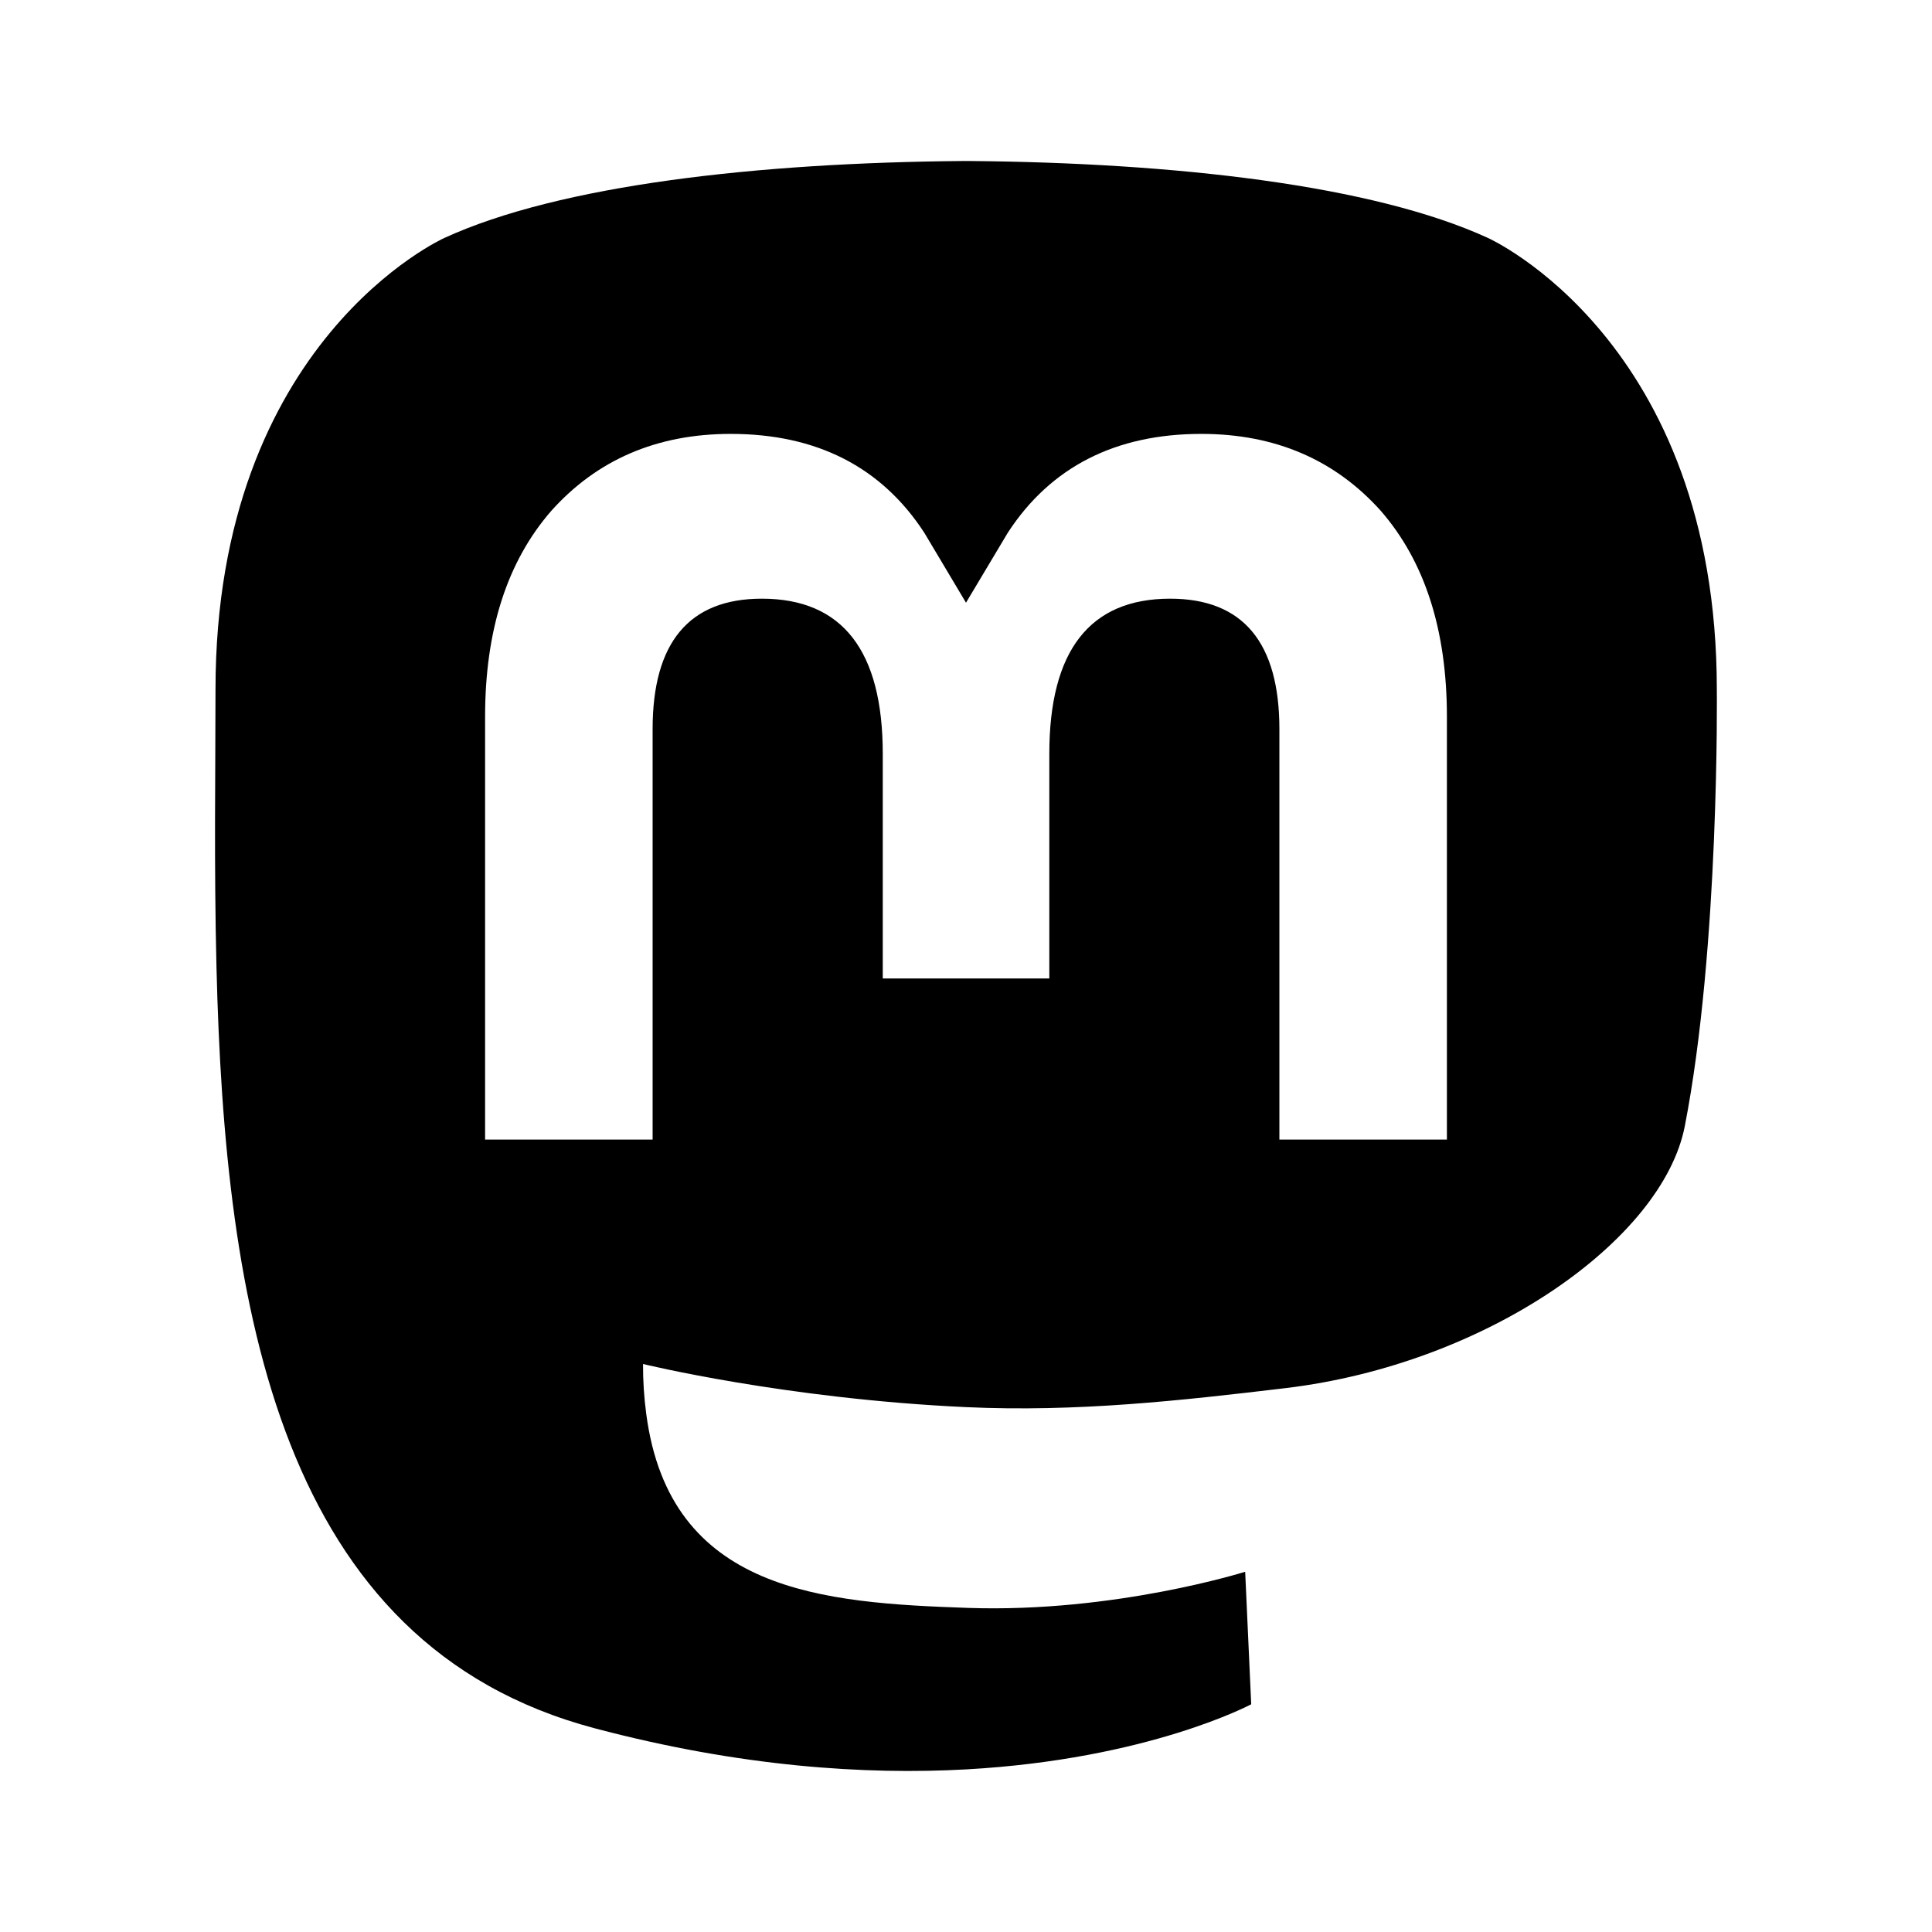
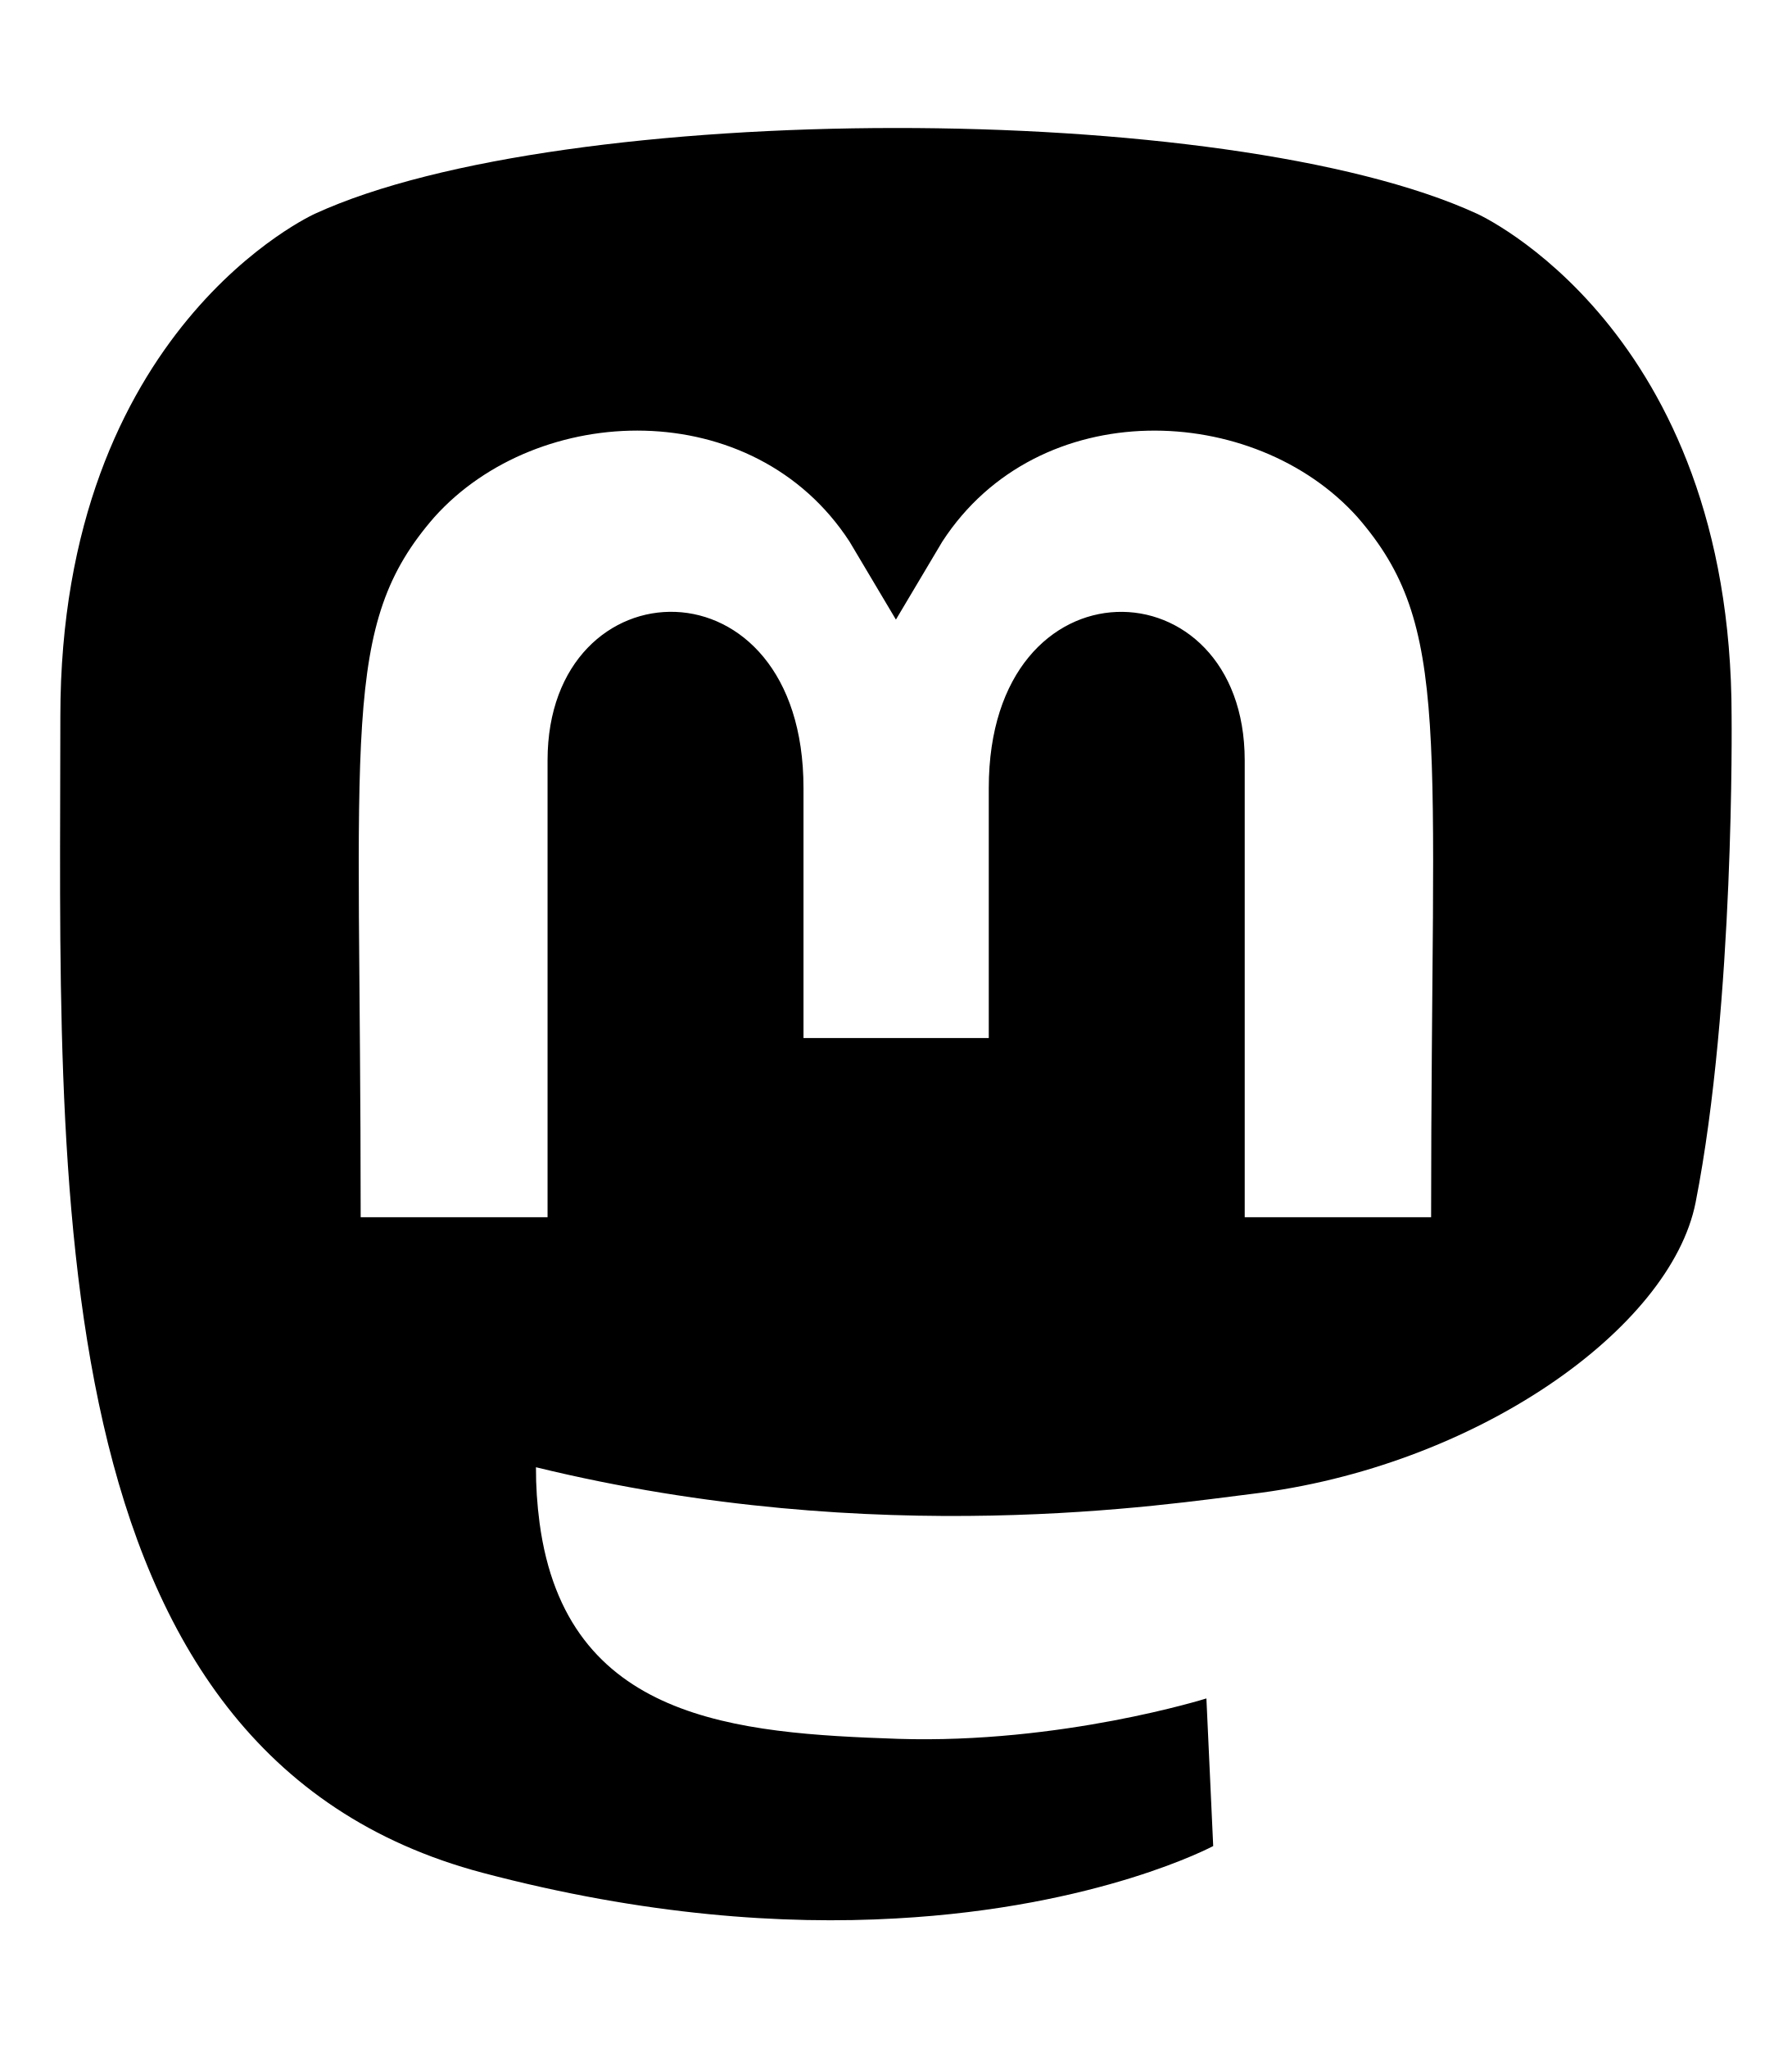
- <svg xmlns="http://www.w3.org/2000/svg" fill="#000000" width="800px" height="800px" viewBox="0 0 24 24" xml:space="preserve">
-   <path d="M21.327 8.566c0-4.339-2.843-5.61-2.843-5.61-1.433-.658-3.894-.935-6.451-.956h-.063c-2.557.021-5.016.298-6.45.956 0 0-2.843 1.272-2.843 5.61 0 .993-.019 2.181.012 3.441.103 4.243.778 8.425 4.701 9.463 1.809.479 3.362.579 4.612.51 2.268-.126 3.541-.809 3.541-.809l-.075-1.646s-1.621.511-3.441.449c-1.804-.062-3.707-.194-3.999-2.409a4.523 4.523 0 0 1-.04-.621s1.77.433 4.014.536c1.372.063 2.658-.08 3.965-.236 2.506-.299 4.688-1.843 4.962-3.254.434-2.223.398-5.424.398-5.424zm-3.353 5.59h-2.081V9.057c0-1.075-.452-1.62-1.357-1.62-1 0-1.501.647-1.501 1.927v2.791h-2.069V9.364c0-1.28-.501-1.927-1.502-1.927-.905 0-1.357.546-1.357 1.62v5.099H6.026V8.903c0-1.074.273-1.927.823-2.558.566-.631 1.307-.955 2.228-.955 1.065 0 1.872.409 2.405 1.228l.518.869.519-.869c.533-.819 1.34-1.228 2.405-1.228.92 0 1.662.324 2.228.955.549.631.822 1.484.822 2.558v5.253z" />
+ <svg xmlns="http://www.w3.org/2000/svg" viewBox="0 0 448 512">
+   <path d="M433 179.11c0-97.2-63.71-125.7-63.71-125.7-62.52-28.7-228.56-28.4-290.48 0 0 0-63.72 28.5-63.72 125.7 0 115.7-6.6 259.4 105.63 289.1 40.51 10.7 75.32 13 103.33 11.4 50.81-2.8 79.32-18.1 79.32-18.1l-1.7-36.9s-36.31 11.4-77.12 10.1c-40.41-1.4-83-4.4-89.63-54a102.54 102.54 0 0 1-.9-13.9c85.63 20.9 158.65 9.1 178.75 6.7 56.12-6.7 105-41.3 111.23-72.9 9.8-49.8 9-121.5 9-121.5zm-75.12 125.2h-46.63v-114.2c0-49.7-64-51.6-64 6.9v62.5h-46.33V197c0-58.5-64-56.6-64-6.9v114.2H90.19c0-122.1-5.2-147.9 18.41-175 25.9-28.9 79.82-30.8 103.83 6.1l11.6 19.5 11.6-19.5c24.11-37.1 78.12-34.8 103.83-6.1 23.71 27.3 18.4 53 18.4 175z" />
</svg>
